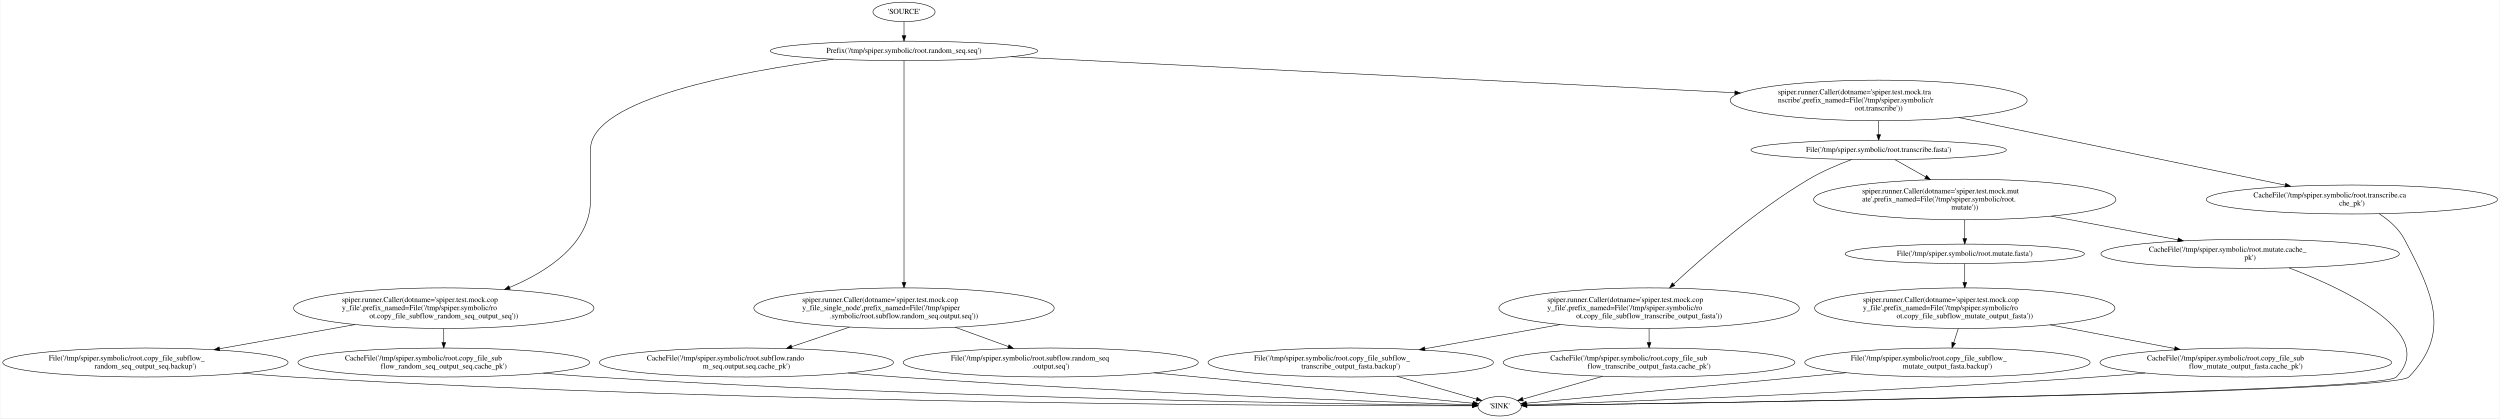
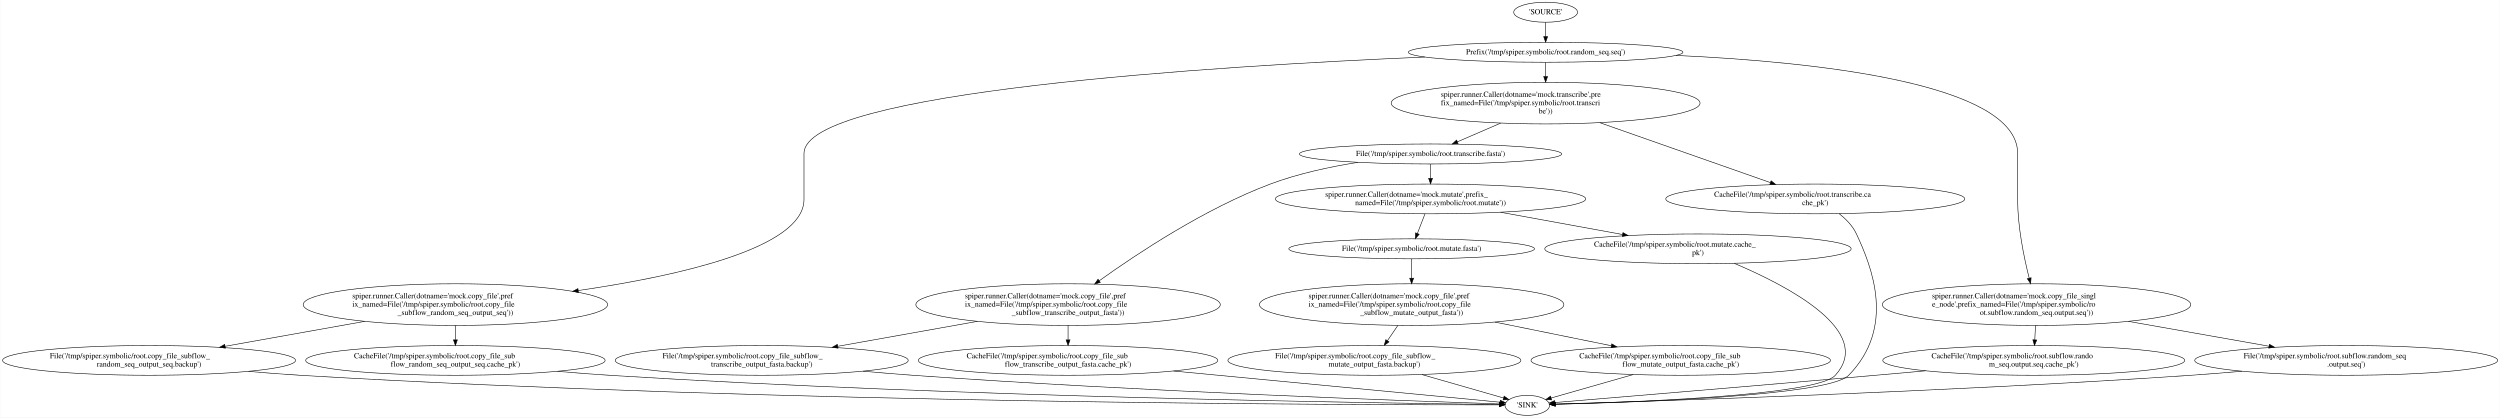
- <svg xmlns="http://www.w3.org/2000/svg" width="4615pt" height="772pt" viewBox="0.00 0.00 4615.45 772.34">
-   <g id="graph0" class="graph" transform="scale(1 1) rotate(0) translate(4 768.34)">
-     <polygon fill="white" stroke="none" points="-4,4 -4,-768.34 4611.45,-768.34 4611.45,4 -4,4" />
+ <svg xmlns="http://www.w3.org/2000/svg" width="4496pt" height="751pt" viewBox="0.00 0.00 4495.99 751.13">
+   <g id="graph0" class="graph" transform="scale(1 1) rotate(0) translate(4 747.127)">
+     <polygon fill="white" stroke="none" points="-4,4 -4,-747.127 4491.99,-747.127 4491.99,4 -4,4" />
    <g id="node1" class="node">
      <ellipse fill="none" stroke="black" cx="263.751" cy="-98.87" rx="263.502" ry="26.741" />
      <text text-anchor="start" x="85.251" y="-102.67" font-family="Times,serif" font-size="14.00">File('/tmp/spiper.symbolic/root.copy_file_subflow_</text>
      <text text-anchor="middle" x="263.751" y="-87.67" font-family="Times,serif" font-size="14.00">random_seq_output_seq.backup')</text>
    </g>
    <g id="node2" class="node">
-       <ellipse fill="none" stroke="black" cx="2764.75" cy="-18" rx="40.094" ry="18" />
-       <text text-anchor="middle" x="2764.75" y="-14.3" font-family="Times,serif" font-size="14.00">'SINK'</text>
+       <ellipse fill="none" stroke="black" cx="2742.75" cy="-18" rx="40.094" ry="18" />
+       <text text-anchor="middle" x="2742.75" y="-14.3" font-family="Times,serif" font-size="14.00">'SINK'</text>
    </g>
    <g id="edge1" class="edge">
-       <path fill="none" stroke="black" d="M442.768,-79.081C474.064,-76.318 506.335,-73.801 536.751,-72 1407.33,-20.461 2472.07,-18.592 2714.18,-18.882" />
-       <polygon fill="black" stroke="black" points="2714.42,-22.382 2724.42,-18.896 2714.43,-15.382 2714.42,-22.382" />
+       <path fill="none" stroke="black" d="M442.768,-79.087C474.065,-76.323 506.335,-73.804 536.751,-72 1398.26,-20.895 2451.81,-18.692 2692.28,-18.899" />
+       <polygon fill="black" stroke="black" points="2692.46,-22.399 2702.46,-18.909 2692.47,-15.399 2692.46,-22.399" />
    </g>
    <g id="node3" class="node">
-       <ellipse fill="none" stroke="black" cx="814.751" cy="-199.217" rx="277.372" ry="37.453" />
-       <text text-anchor="start" x="626.751" y="-210.517" font-family="Times,serif" font-size="14.00">spiper.runner.Caller(dotname='spiper.test.mock.cop</text>
-       <text text-anchor="start" x="626.751" y="-195.517" font-family="Times,serif" font-size="14.00">y_file',prefix_named=File('/tmp/spiper.symbolic/ro</text>
-       <text text-anchor="middle" x="814.751" y="-180.517" font-family="Times,serif" font-size="14.00">ot.copy_file_subflow_random_seq_output_seq'))</text>
+       <ellipse fill="none" stroke="black" cx="814.751" cy="-199.217" rx="273.801" ry="37.453" />
+       <text text-anchor="start" x="629.251" y="-210.517" font-family="Times,serif" font-size="14.00">spiper.runner.Caller(dotname='mock.copy_file',pref</text>
+       <text text-anchor="start" x="629.251" y="-195.517" font-family="Times,serif" font-size="14.00">ix_named=File('/tmp/spiper.symbolic/root.copy_file</text>
+       <text text-anchor="middle" x="814.751" y="-180.517" font-family="Times,serif" font-size="14.00">_subflow_random_seq_output_seq'))</text>
    </g>
    <g id="edge2" class="edge">
-       <path fill="none" stroke="black" d="M650.924,-168.976C571.231,-154.751 476.53,-137.848 400.735,-124.32" />
-       <polygon fill="black" stroke="black" points="401.103,-120.831 390.644,-122.519 399.873,-127.722 401.103,-120.831" />
+       <path fill="none" stroke="black" d="M651.669,-169.109C571.796,-154.852 476.705,-137.88 400.662,-124.307" />
+       <polygon fill="black" stroke="black" points="400.998,-120.812 390.538,-122.5 399.768,-127.703 400.998,-120.812" />
    </g>
    <g id="node4" class="node">
      <ellipse fill="none" stroke="black" cx="814.751" cy="-98.87" rx="269.315" ry="26.741" />
      <text text-anchor="start" x="632.251" y="-102.67" font-family="Times,serif" font-size="14.00">CacheFile('/tmp/spiper.symbolic/root.copy_file_sub</text>
      <text text-anchor="middle" x="814.751" y="-87.67" font-family="Times,serif" font-size="14.00">flow_random_seq_output_seq.cache_pk')</text>
    </g>
    <g id="edge4" class="edge">
      <path fill="none" stroke="black" d="M814.751,-161.596C814.751,-153.225 814.751,-144.334 814.751,-135.984" />
      <polygon fill="black" stroke="black" points="818.251,-135.778 814.751,-125.778 811.251,-135.778 818.251,-135.778" />
    </g>
    <g id="edge3" class="edge">
-       <path fill="none" stroke="black" d="M998.559,-79.168C1029.96,-76.431 1062.27,-73.899 1092.75,-72 1732.01,-32.161 2510.73,-21.629 2714.2,-19.476" />
-       <polygon fill="black" stroke="black" points="2714.32,-22.975 2724.28,-19.371 2714.25,-15.975 2714.32,-22.975" />
+       <path fill="none" stroke="black" d="M998.56,-79.179C1029.96,-76.44 1062.27,-73.906 1092.75,-72 1722.94,-32.593 2490.46,-21.76 2692.22,-19.505" />
+       <polygon fill="black" stroke="black" points="2692.55,-23.002 2702.51,-19.392 2692.47,-16.003 2692.55,-23.002" />
    </g>
    <g id="node5" class="node">
-       <ellipse fill="none" stroke="black" cx="1664.75" cy="-674.34" rx="246.956" ry="18" />
-       <text text-anchor="middle" x="1664.75" y="-670.64" font-family="Times,serif" font-size="14.00">Prefix('/tmp/spiper.symbolic/root.random_seq.seq')</text>
+       <ellipse fill="none" stroke="black" cx="2775.75" cy="-653.127" rx="246.956" ry="18" />
+       <text text-anchor="middle" x="2775.75" y="-649.427" font-family="Times,serif" font-size="14.00">Prefix('/tmp/spiper.symbolic/root.random_seq.seq')</text>
    </g>
    <g id="edge5" class="edge">
-       <path fill="none" stroke="black" d="M1534.09,-659.002C1363.32,-636.558 1085.75,-585.723 1085.75,-492.387 1085.75,-492.387 1085.75,-492.387 1085.75,-398.91 1085.75,-319.209 1008.57,-267.988 936.59,-237.548" />
-       <polygon fill="black" stroke="black" points="937.513,-234.143 926.933,-233.573 934.848,-240.616 937.513,-234.143" />
+       <path fill="none" stroke="black" d="M2558.45,-644.511C2180.45,-628.334 1441.75,-582.482 1441.75,-471.174 1441.75,-471.174 1441.75,-471.174 1441.75,-388.304 1441.75,-301.052 1216.18,-250.801 1035.63,-224.554" />
+       <polygon fill="black" stroke="black" points="1036.11,-221.087 1025.71,-223.13 1035.11,-228.016 1036.11,-221.087" />
+     </g>
+     <g id="node16" class="node">
+       <ellipse fill="none" stroke="black" cx="2775.75" cy="-561.65" rx="277.786" ry="37.453" />
+       <text text-anchor="start" x="2587.25" y="-572.95" font-family="Times,serif" font-size="14.00">spiper.runner.Caller(dotname='mock.transcribe',pre</text>
+       <text text-anchor="start" x="2587.25" y="-557.95" font-family="Times,serif" font-size="14.00">fix_named=File('/tmp/spiper.symbolic/root.transcri</text>
+       <text text-anchor="middle" x="2775.75" y="-542.95" font-family="Times,serif" font-size="14.00">be'))</text>
+     </g>
+     <g id="edge23" class="edge">
+       <path fill="none" stroke="black" d="M2775.75,-634.875C2775.75,-627.569 2775.75,-618.667 2775.75,-609.642" />
+       <polygon fill="black" stroke="black" points="2779.25,-609.48 2775.75,-599.48 2772.25,-609.48 2779.25,-609.48" />
+     </g>
+     <g id="node19" class="node">
+       <ellipse fill="none" stroke="black" cx="3658.75" cy="-199.217" rx="277.372" ry="37.453" />
+       <text text-anchor="start" x="3470.75" y="-210.517" font-family="Times,serif" font-size="14.00">spiper.runner.Caller(dotname='mock.copy_file_singl</text>
+       <text text-anchor="start" x="3470.75" y="-195.517" font-family="Times,serif" font-size="14.00">e_node',prefix_named=File('/tmp/spiper.symbolic/ro</text>
+       <text text-anchor="middle" x="3658.75" y="-180.517" font-family="Times,serif" font-size="14.00">ot.subflow.random_seq.output.seq'))</text>
+     </g>
+     <g id="edge28" class="edge">
+       <path fill="none" stroke="black" d="M3010.27,-647.441C3261.56,-635.879 3624.75,-597.343 3624.75,-471.174 3624.75,-471.174 3624.75,-471.174 3624.75,-388.304 3624.75,-339.413 3636.01,-284.499 3645.57,-246.688" />
+       <polygon fill="black" stroke="black" points="3648.97,-247.535 3648.09,-236.977 3642.19,-245.781 3648.97,-247.535" />
+     </g>
+     <g id="node6" class="node">
+       <ellipse fill="none" stroke="black" cx="1365.75" cy="-98.87" rx="263.502" ry="26.741" />
+       <text text-anchor="start" x="1187.25" y="-102.67" font-family="Times,serif" font-size="14.00">File('/tmp/spiper.symbolic/root.copy_file_subflow_</text>
+       <text text-anchor="middle" x="1365.75" y="-87.67" font-family="Times,serif" font-size="14.00">transcribe_output_fasta.backup')</text>
+     </g>
+     <g id="edge6" class="edge">
+       <path fill="none" stroke="black" d="M1548.11,-79.403C1578.37,-76.68 1609.43,-74.092 1638.75,-72 2044.76,-43.033 2535.93,-25.681 2692.36,-20.584" />
+       <polygon fill="black" stroke="black" points="2692.73,-24.074 2702.61,-20.252 2692.5,-17.078 2692.73,-24.074" />
    </g>
    <g id="node7" class="node">
-       <ellipse fill="none" stroke="black" cx="1664.75" cy="-199.217" rx="277.372" ry="37.453" />
-       <text text-anchor="start" x="1476.75" y="-210.517" font-family="Times,serif" font-size="14.00">spiper.runner.Caller(dotname='spiper.test.mock.cop</text>
-       <text text-anchor="start" x="1476.75" y="-195.517" font-family="Times,serif" font-size="14.00">y_file_single_node',prefix_named=File('/tmp/spiper</text>
-       <text text-anchor="middle" x="1664.75" y="-180.517" font-family="Times,serif" font-size="14.00">.symbolic/root.subflow.random_seq.output.seq'))</text>
+       <ellipse fill="none" stroke="black" cx="1916.75" cy="-199.217" rx="273.801" ry="37.453" />
+       <text text-anchor="start" x="1731.25" y="-210.517" font-family="Times,serif" font-size="14.00">spiper.runner.Caller(dotname='mock.copy_file',pref</text>
+       <text text-anchor="start" x="1731.25" y="-195.517" font-family="Times,serif" font-size="14.00">ix_named=File('/tmp/spiper.symbolic/root.copy_file</text>
+       <text text-anchor="middle" x="1916.75" y="-180.517" font-family="Times,serif" font-size="14.00">_subflow_transcribe_output_fasta'))</text>
+     </g>
+     <g id="edge7" class="edge">
+       <path fill="none" stroke="black" d="M1753.67,-169.109C1673.8,-154.852 1578.71,-137.88 1502.66,-124.307" />
+       <polygon fill="black" stroke="black" points="1503,-120.812 1492.54,-122.5 1501.77,-127.703 1503,-120.812" />
+     </g>
+     <g id="node8" class="node">
+       <ellipse fill="none" stroke="black" cx="1916.75" cy="-98.87" rx="269.315" ry="26.741" />
+       <text text-anchor="start" x="1734.25" y="-102.67" font-family="Times,serif" font-size="14.00">CacheFile('/tmp/spiper.symbolic/root.copy_file_sub</text>
+       <text text-anchor="middle" x="1916.75" y="-87.67" font-family="Times,serif" font-size="14.00">flow_transcribe_output_fasta.cache_pk')</text>
+     </g>
+     <g id="edge9" class="edge">
+       <path fill="none" stroke="black" d="M1916.75,-161.596C1916.75,-153.225 1916.75,-144.334 1916.75,-135.984" />
+       <polygon fill="black" stroke="black" points="1920.25,-135.778 1916.75,-125.778 1913.25,-135.778 1920.25,-135.778" />
+     </g>
+     <g id="edge8" class="edge">
+       <path fill="none" stroke="black" d="M2106.51,-79.751C2297.97,-61.469 2580.94,-34.45 2693.74,-23.68" />
+       <polygon fill="black" stroke="black" points="2694.18,-27.154 2703.8,-22.719 2693.51,-20.186 2694.18,-27.154" />
+     </g>
+     <g id="node9" class="node">
+       <ellipse fill="none" stroke="black" cx="2568.75" cy="-470.174" rx="235.858" ry="18" />
+       <text text-anchor="middle" x="2568.75" y="-466.474" font-family="Times,serif" font-size="14.00">File('/tmp/spiper.symbolic/root.transcribe.fasta')</text>
    </g>
    <g id="edge10" class="edge">
-       <path fill="none" stroke="black" d="M1664.75,-656.125C1664.75,-623.959 1664.75,-552.548 1664.75,-492.387 1664.75,-492.387 1664.75,-492.387 1664.75,-398.91 1664.75,-346.868 1664.75,-287.158 1664.75,-246.893" />
-       <polygon fill="black" stroke="black" points="1668.25,-246.838 1664.75,-236.838 1661.25,-246.838 1668.25,-246.838" />
-     </g>
-     <g id="node19" class="node">
-       <ellipse fill="none" stroke="black" cx="3464.75" cy="-582.864" rx="274.215" ry="37.453" />
-       <text text-anchor="start" x="3278.75" y="-594.164" font-family="Times,serif" font-size="14.00">spiper.runner.Caller(dotname='spiper.test.mock.tra</text>
-       <text text-anchor="start" x="3278.75" y="-579.164" font-family="Times,serif" font-size="14.00">nscribe',prefix_named=File('/tmp/spiper.symbolic/r</text>
-       <text text-anchor="middle" x="3464.75" y="-564.164" font-family="Times,serif" font-size="14.00">oot.transcribe'))</text>
-     </g>
-     <g id="edge28" class="edge">
-       <path fill="none" stroke="black" d="M1862.53,-663.509C2187.46,-647.356 2834.51,-615.192 3199.08,-597.07" />
-       <polygon fill="black" stroke="black" points="3199.43,-600.557 3209.25,-596.564 3199.08,-593.565 3199.43,-600.557" />
-     </g>
-     <g id="node6" class="node">
-       <ellipse fill="none" stroke="black" cx="1373.75" cy="-98.87" rx="271.558" ry="26.741" />
-       <text text-anchor="start" x="1189.75" y="-102.67" font-family="Times,serif" font-size="14.00">CacheFile('/tmp/spiper.symbolic/root.subflow.rando</text>
-       <text text-anchor="middle" x="1373.75" y="-87.67" font-family="Times,serif" font-size="14.00">m_seq.output.seq.cache_pk')</text>
-     </g>
-     <g id="edge6" class="edge">
-       <path fill="none" stroke="black" d="M1561.46,-79.432C1592.6,-76.705 1624.57,-74.109 1654.75,-72 2063.01,-43.474 2556.82,-25.832 2714.09,-20.623" />
-       <polygon fill="black" stroke="black" points="2714.51,-24.111 2724.39,-20.284 2714.28,-17.115 2714.51,-24.111" />
-     </g>
-     <g id="edge7" class="edge">
-       <path fill="none" stroke="black" d="M1564.2,-164.234C1529.36,-152.46 1490.71,-139.397 1457.38,-128.133" />
-       <polygon fill="black" stroke="black" points="1458.27,-124.739 1447.67,-124.853 1456.03,-131.371 1458.27,-124.739" />
-     </g>
-     <g id="node8" class="node">
-       <ellipse fill="none" stroke="black" cx="1935.75" cy="-98.87" rx="272.472" ry="26.741" />
-       <text text-anchor="start" x="1751.25" y="-102.67" font-family="Times,serif" font-size="14.00">File('/tmp/spiper.symbolic/root.subflow.random_seq</text>
-       <text text-anchor="middle" x="1935.75" y="-87.67" font-family="Times,serif" font-size="14.00">.output.seq')</text>
-     </g>
-     <g id="edge9" class="edge">
-       <path fill="none" stroke="black" d="M1759.15,-163.958C1791.13,-152.353 1826.48,-139.524 1857.1,-128.412" />
-       <polygon fill="black" stroke="black" points="1858.66,-131.569 1866.87,-124.868 1856.27,-124.989 1858.66,-131.569" />
-     </g>
-     <g id="edge8" class="edge">
-       <path fill="none" stroke="black" d="M2126.72,-79.701C2318.91,-61.417 2602.57,-34.43 2715.63,-23.673" />
-       <polygon fill="black" stroke="black" points="2716.09,-27.146 2725.71,-22.714 2715.43,-20.177 2716.09,-27.146" />
-     </g>
-     <g id="node9" class="node">
-       <ellipse fill="none" stroke="black" cx="2489.75" cy="-98.87" rx="263.502" ry="26.741" />
-       <text text-anchor="start" x="2311.25" y="-102.67" font-family="Times,serif" font-size="14.00">File('/tmp/spiper.symbolic/root.copy_file_subflow_</text>
-       <text text-anchor="middle" x="2489.75" y="-87.67" font-family="Times,serif" font-size="14.00">transcribe_output_fasta.backup')</text>
+       <path fill="none" stroke="black" d="M2438.17,-455.112C2387.89,-447.14 2330.62,-434.871 2280.75,-416.174 2163.73,-372.296 2041.53,-291.394 1972.68,-242.034" />
+       <polygon fill="black" stroke="black" points="1974.72,-239.184 1964.56,-236.176 1970.62,-244.863 1974.72,-239.184" />
+     </g>
+     <g id="node14" class="node">
+       <ellipse fill="none" stroke="black" cx="2568.75" cy="-389.304" rx="279.114" ry="26.741" />
+       <text text-anchor="start" x="2379.25" y="-393.104" font-family="Times,serif" font-size="14.00">spiper.runner.Caller(dotname='mock.mutate',prefix_</text>
+       <text text-anchor="middle" x="2568.75" y="-378.104" font-family="Times,serif" font-size="14.00">named=File('/tmp/spiper.symbolic/root.mutate'))</text>
+     </g>
+     <g id="edge19" class="edge">
+       <path fill="none" stroke="black" d="M2568.75,-452.06C2568.75,-444.571 2568.75,-435.479 2568.75,-426.602" />
+       <polygon fill="black" stroke="black" points="2572.25,-426.386 2568.75,-416.387 2565.25,-426.387 2572.25,-426.386" />
+     </g>
+     <g id="node10" class="node">
+       <ellipse fill="none" stroke="black" cx="2467.75" cy="-98.87" rx="263.502" ry="26.741" />
+       <text text-anchor="start" x="2289.25" y="-102.67" font-family="Times,serif" font-size="14.00">File('/tmp/spiper.symbolic/root.copy_file_subflow_</text>
+       <text text-anchor="middle" x="2467.75" y="-87.67" font-family="Times,serif" font-size="14.00">mutate_output_fasta.backup')</text>
    </g>
    <g id="edge11" class="edge">
-       <path fill="none" stroke="black" d="M2575.26,-73.347C2623.89,-59.4 2682.69,-42.534 2721.77,-31.327" />
-       <polygon fill="black" stroke="black" points="2723.1,-34.586 2731.75,-28.465 2721.17,-27.857 2723.1,-34.586" />
-     </g>
-     <g id="node10" class="node">
-       <ellipse fill="none" stroke="black" cx="3040.75" cy="-199.217" rx="277.372" ry="37.453" />
-       <text text-anchor="start" x="2852.75" y="-210.517" font-family="Times,serif" font-size="14.00">spiper.runner.Caller(dotname='spiper.test.mock.cop</text>
-       <text text-anchor="start" x="2852.75" y="-195.517" font-family="Times,serif" font-size="14.00">y_file',prefix_named=File('/tmp/spiper.symbolic/ro</text>
-       <text text-anchor="middle" x="3040.75" y="-180.517" font-family="Times,serif" font-size="14.00">ot.copy_file_subflow_transcribe_output_fasta'))</text>
+       <path fill="none" stroke="black" d="M2553.26,-73.347C2601.89,-59.4 2660.69,-42.534 2699.77,-31.327" />
+       <polygon fill="black" stroke="black" points="2701.1,-34.586 2709.75,-28.465 2699.17,-27.857 2701.1,-34.586" />
+     </g>
+     <g id="node11" class="node">
+       <ellipse fill="none" stroke="black" cx="2534.75" cy="-199.217" rx="273.801" ry="37.453" />
+       <text text-anchor="start" x="2349.25" y="-210.517" font-family="Times,serif" font-size="14.00">spiper.runner.Caller(dotname='mock.copy_file',pref</text>
+       <text text-anchor="start" x="2349.25" y="-195.517" font-family="Times,serif" font-size="14.00">ix_named=File('/tmp/spiper.symbolic/root.copy_file</text>
+       <text text-anchor="middle" x="2534.75" y="-180.517" font-family="Times,serif" font-size="14.00">_subflow_mutate_output_fasta'))</text>
    </g>
    <g id="edge12" class="edge">
-       <path fill="none" stroke="black" d="M2876.92,-168.976C2797.23,-154.751 2702.53,-137.848 2626.74,-124.32" />
-       <polygon fill="black" stroke="black" points="2627.1,-120.831 2616.64,-122.519 2625.87,-127.722 2627.1,-120.831" />
-     </g>
-     <g id="node11" class="node">
-       <ellipse fill="none" stroke="black" cx="3040.75" cy="-98.87" rx="269.315" ry="26.741" />
-       <text text-anchor="start" x="2858.25" y="-102.67" font-family="Times,serif" font-size="14.00">CacheFile('/tmp/spiper.symbolic/root.copy_file_sub</text>
-       <text text-anchor="middle" x="3040.75" y="-87.67" font-family="Times,serif" font-size="14.00">flow_transcribe_output_fasta.cache_pk')</text>
+       <path fill="none" stroke="black" d="M2509.99,-161.876C2503.83,-152.836 2497.25,-143.174 2491.16,-134.233" />
+       <polygon fill="black" stroke="black" points="2494.02,-132.22 2485.5,-125.926 2488.24,-136.161 2494.02,-132.22" />
+     </g>
+     <g id="node12" class="node">
+       <ellipse fill="none" stroke="black" cx="3018.75" cy="-98.87" rx="269.315" ry="26.741" />
+       <text text-anchor="start" x="2836.25" y="-102.67" font-family="Times,serif" font-size="14.00">CacheFile('/tmp/spiper.symbolic/root.copy_file_sub</text>
+       <text text-anchor="middle" x="3018.75" y="-87.67" font-family="Times,serif" font-size="14.00">flow_mutate_output_fasta.cache_pk')</text>
    </g>
    <g id="edge14" class="edge">
-       <path fill="none" stroke="black" d="M3040.75,-161.596C3040.75,-153.225 3040.75,-144.334 3040.75,-135.984" />
-       <polygon fill="black" stroke="black" points="3044.25,-135.778 3040.75,-125.778 3037.25,-135.778 3044.25,-135.778" />
+       <path fill="none" stroke="black" d="M2684.58,-167.773C2751.65,-154.145 2829.82,-138.26 2893.69,-125.283" />
+       <polygon fill="black" stroke="black" points="2894.71,-128.647 2903.81,-123.225 2893.31,-121.787 2894.71,-128.647" />
    </g>
    <g id="edge13" class="edge">
-       <path fill="none" stroke="black" d="M2954.94,-73.347C2906.02,-59.37 2846.85,-42.462 2807.64,-31.256" />
-       <polygon fill="black" stroke="black" points="2808.45,-27.847 2797.87,-28.465 2806.52,-34.578 2808.45,-27.847" />
-     </g>
-     <g id="node12" class="node">
-       <ellipse fill="none" stroke="black" cx="3464.75" cy="-491.387" rx="235.858" ry="18" />
-       <text text-anchor="middle" x="3464.75" y="-487.687" font-family="Times,serif" font-size="14.00">File('/tmp/spiper.symbolic/root.transcribe.fasta')</text>
+       <path fill="none" stroke="black" d="M2932.94,-73.347C2884.02,-59.37 2824.85,-42.462 2785.64,-31.256" />
+       <polygon fill="black" stroke="black" points="2786.45,-27.847 2775.87,-28.465 2784.52,-34.578 2786.45,-27.847" />
+     </g>
+     <g id="node13" class="node">
+       <ellipse fill="none" stroke="black" cx="2534.75" cy="-299.563" rx="220.961" ry="18" />
+       <text text-anchor="middle" x="2534.75" y="-295.863" font-family="Times,serif" font-size="14.00">File('/tmp/spiper.symbolic/root.mutate.fasta')</text>
    </g>
    <g id="edge15" class="edge">
-       <path fill="none" stroke="black" d="M3414.77,-473.686C3390.18,-464.522 3360.56,-452.039 3335.75,-437.387 3239.83,-380.733 3141.58,-295.108 3086.16,-243.726" />
-       <polygon fill="black" stroke="black" points="3088.33,-240.965 3078.62,-236.71 3083.56,-246.087 3088.33,-240.965" />
+       <path fill="none" stroke="black" d="M2534.75,-281.433C2534.75,-271.802 2534.75,-259.267 2534.75,-246.937" />
+       <polygon fill="black" stroke="black" points="2538.25,-246.698 2534.75,-236.698 2531.25,-246.698 2538.25,-246.698" />
+     </g>
+     <g id="edge16" class="edge">
+       <path fill="none" stroke="black" d="M2558.55,-361.979C2554.3,-351.003 2549.36,-338.273 2545.1,-327.259" />
+       <polygon fill="black" stroke="black" points="2548.28,-325.785 2541.4,-317.725 2541.75,-328.314 2548.28,-325.785" />
+     </g>
+     <g id="node15" class="node">
+       <ellipse fill="none" stroke="black" cx="3049.75" cy="-299.563" rx="275.543" ry="26.741" />
+       <text text-anchor="start" x="2862.75" y="-303.363" font-family="Times,serif" font-size="14.00">CacheFile('/tmp/spiper.symbolic/root.mutate.cache_</text>
+       <text text-anchor="middle" x="3049.75" y="-288.363" font-family="Times,serif" font-size="14.00">pk')</text>
+     </g>
+     <g id="edge18" class="edge">
+       <path fill="none" stroke="black" d="M2694.81,-365.308C2762.2,-353.016 2845.22,-337.873 2914.02,-325.323" />
+       <polygon fill="black" stroke="black" points="2914.85,-328.729 2924.06,-323.491 2913.59,-321.842 2914.85,-328.729" />
+     </g>
+     <g id="edge17" class="edge">
+       <path fill="none" stroke="black" d="M3115.24,-273.354C3210.52,-233.163 3368.57,-151.017 3296.75,-72 3263.22,-35.104 2923.6,-23.25 2793.29,-20.042" />
+       <polygon fill="black" stroke="black" points="2793.25,-16.541 2783.17,-19.8 2793.08,-23.539 2793.25,-16.541" />
+     </g>
+     <g id="edge20" class="edge">
+       <path fill="none" stroke="black" d="M2694.83,-525.672C2668.52,-514.299 2640.16,-502.041 2617.02,-492.037" />
+       <polygon fill="black" stroke="black" points="2618.33,-488.793 2607.77,-488.038 2615.56,-495.219 2618.33,-488.793" />
    </g>
    <g id="node17" class="node">
-       <ellipse fill="none" stroke="black" cx="3623.75" cy="-399.91" rx="279.114" ry="37.453" />
-       <text text-anchor="start" x="3434.25" y="-411.21" font-family="Times,serif" font-size="14.00">spiper.runner.Caller(dotname='spiper.test.mock.mut</text>
-       <text text-anchor="start" x="3434.25" y="-396.21" font-family="Times,serif" font-size="14.00">ate',prefix_named=File('/tmp/spiper.symbolic/root.</text>
-       <text text-anchor="middle" x="3623.75" y="-381.21" font-family="Times,serif" font-size="14.00">mutate'))</text>
+       <ellipse fill="none" stroke="black" cx="3260.75" cy="-389.304" rx="268.901" ry="26.741" />
+       <text text-anchor="start" x="3078.75" y="-393.104" font-family="Times,serif" font-size="14.00">CacheFile('/tmp/spiper.symbolic/root.transcribe.ca</text>
+       <text text-anchor="middle" x="3260.75" y="-378.104" font-family="Times,serif" font-size="14.00">che_pk')</text>
+     </g>
+     <g id="edge22" class="edge">
+       <path fill="none" stroke="black" d="M2873.02,-526.485C2963.15,-494.829 3095.66,-448.288 3180.06,-418.644" />
+       <polygon fill="black" stroke="black" points="3181.33,-421.909 3189.6,-415.293 3179.01,-415.305 3181.33,-421.909" />
+     </g>
+     <g id="edge21" class="edge">
+       <path fill="none" stroke="black" d="M3303.75,-362.772C3316.09,-353.082 3328.01,-340.846 3334.75,-326.434 3362.83,-266.358 3405.54,-158.654 3320.75,-72 3284.21,-34.657 2927.56,-23.035 2793.42,-19.968" />
+       <polygon fill="black" stroke="black" points="2793.09,-16.46 2783.02,-19.737 2792.94,-23.458 2793.09,-16.46" />
+     </g>
+     <g id="node18" class="node">
+       <ellipse fill="none" stroke="black" cx="3653.75" cy="-98.87" rx="271.558" ry="26.741" />
+       <text text-anchor="start" x="3469.75" y="-102.67" font-family="Times,serif" font-size="14.00">CacheFile('/tmp/spiper.symbolic/root.subflow.rando</text>
+       <text text-anchor="middle" x="3653.75" y="-87.67" font-family="Times,serif" font-size="14.00">m_seq.output.seq.cache_pk')</text>
    </g>
    <g id="edge24" class="edge">
-       <path fill="none" stroke="black" d="M3495.03,-473.346C3511.12,-464.292 3531.65,-452.742 3551.55,-441.538" />
-       <polygon fill="black" stroke="black" points="3553.34,-444.551 3560.34,-436.597 3549.9,-438.451 3553.34,-444.551" />
-     </g>
-     <g id="node13" class="node">
-       <ellipse fill="none" stroke="black" cx="3591.75" cy="-98.87" rx="263.502" ry="26.741" />
-       <text text-anchor="start" x="3413.25" y="-102.67" font-family="Times,serif" font-size="14.00">File('/tmp/spiper.symbolic/root.copy_file_subflow_</text>
-       <text text-anchor="middle" x="3591.75" y="-87.67" font-family="Times,serif" font-size="14.00">mutate_output_fasta.backup')</text>
-     </g>
-     <g id="edge16" class="edge">
-       <path fill="none" stroke="black" d="M3404.09,-79.973C3212.54,-61.705 2927.71,-34.541 2814.11,-23.708" />
-       <polygon fill="black" stroke="black" points="2814.27,-20.207 2803.98,-22.742 2813.61,-27.175 2814.27,-20.207" />
-     </g>
-     <g id="node14" class="node">
-       <ellipse fill="none" stroke="black" cx="3623.75" cy="-199.217" rx="277.372" ry="37.453" />
-       <text text-anchor="start" x="3435.75" y="-210.517" font-family="Times,serif" font-size="14.00">spiper.runner.Caller(dotname='spiper.test.mock.cop</text>
-       <text text-anchor="start" x="3435.75" y="-195.517" font-family="Times,serif" font-size="14.00">y_file',prefix_named=File('/tmp/spiper.symbolic/ro</text>
-       <text text-anchor="middle" x="3623.75" y="-180.517" font-family="Times,serif" font-size="14.00">ot.copy_file_subflow_mutate_output_fasta'))</text>
-     </g>
-     <g id="edge17" class="edge">
-       <path fill="none" stroke="black" d="M3611.84,-161.596C3609.05,-153.039 3606.09,-143.939 3603.32,-135.429" />
-       <polygon fill="black" stroke="black" points="3606.6,-134.204 3600.18,-125.778 3599.95,-136.37 3606.6,-134.204" />
-     </g>
-     <g id="node15" class="node">
-       <ellipse fill="none" stroke="black" cx="4142.75" cy="-98.87" rx="269.315" ry="26.741" />
-       <text text-anchor="start" x="3960.25" y="-102.67" font-family="Times,serif" font-size="14.00">CacheFile('/tmp/spiper.symbolic/root.copy_file_sub</text>
-       <text text-anchor="middle" x="4142.75" y="-87.67" font-family="Times,serif" font-size="14.00">flow_mutate_output_fasta.cache_pk')</text>
-     </g>
-     <g id="edge19" class="edge">
-       <path fill="none" stroke="black" d="M3781.23,-168.376C3854.72,-154.449 3941.2,-138.062 4011.15,-124.808" />
-       <polygon fill="black" stroke="black" points="4012.17,-128.176 4021.34,-122.876 4010.87,-121.299 4012.17,-128.176" />
-     </g>
-     <g id="edge18" class="edge">
-       <path fill="none" stroke="black" d="M3956.67,-79.397C3925.98,-76.682 3894.49,-74.099 3864.75,-72 3460.19,-43.444 2970.81,-25.822 2814.96,-20.62" />
-       <polygon fill="black" stroke="black" points="2814.86,-17.115 2804.75,-20.282 2814.62,-24.111 2814.86,-17.115" />
-     </g>
-     <g id="node16" class="node">
-       <ellipse fill="none" stroke="black" cx="3623.75" cy="-299.563" rx="220.961" ry="18" />
-       <text text-anchor="middle" x="3623.75" y="-295.863" font-family="Times,serif" font-size="14.00">File('/tmp/spiper.symbolic/root.mutate.fasta')</text>
-     </g>
-     <g id="edge20" class="edge">
-       <path fill="none" stroke="black" d="M3623.75,-281.433C3623.75,-271.802 3623.75,-259.267 3623.75,-246.937" />
-       <polygon fill="black" stroke="black" points="3627.25,-246.698 3623.75,-236.698 3620.25,-246.698 3627.25,-246.698" />
-     </g>
-     <g id="edge21" class="edge">
-       <path fill="none" stroke="black" d="M3623.75,-362.29C3623.75,-350.821 3623.75,-338.376 3623.75,-327.685" />
-       <polygon fill="black" stroke="black" points="3627.25,-327.68 3623.75,-317.68 3620.25,-327.68 3627.25,-327.68" />
-     </g>
-     <g id="node18" class="node">
-       <ellipse fill="none" stroke="black" cx="4150.75" cy="-299.563" rx="275.543" ry="26.741" />
-       <text text-anchor="start" x="3963.75" y="-303.363" font-family="Times,serif" font-size="14.00">CacheFile('/tmp/spiper.symbolic/root.mutate.cache_</text>
-       <text text-anchor="middle" x="4150.75" y="-288.363" font-family="Times,serif" font-size="14.00">pk')</text>
-     </g>
-     <g id="edge23" class="edge">
-       <path fill="none" stroke="black" d="M3783.3,-369.136C3858.09,-355.178 3946.19,-338.737 4017.38,-325.453" />
-       <polygon fill="black" stroke="black" points="4018.12,-328.875 4027.31,-323.6 4016.84,-321.994 4018.12,-328.875" />
-     </g>
-     <g id="edge22" class="edge">
-       <path fill="none" stroke="black" d="M4222.67,-273.587C4326.74,-233.871 4498.76,-152.549 4420.75,-72 4392.1,-42.42 3088.98,-23.343 2814.98,-19.655" />
-       <polygon fill="black" stroke="black" points="2814.97,-16.154 2804.92,-19.52 2814.87,-23.154 2814.97,-16.154" />
+       <path fill="none" stroke="black" d="M3459.15,-80.12C3428.57,-77.373 3397.3,-74.589 3367.75,-72 3153.58,-53.233 2898.03,-31.891 2792.3,-23.107" />
+       <polygon fill="black" stroke="black" points="2792.5,-19.611 2782.24,-22.272 2791.92,-26.587 2792.5,-19.611" />
    </g>
    <g id="edge25" class="edge">
-       <path fill="none" stroke="black" d="M3464.75,-545.212C3464.75,-536.718 3464.75,-527.821 3464.75,-519.803" />
-       <polygon fill="black" stroke="black" points="3468.25,-519.533 3464.75,-509.533 3461.25,-519.533 3468.25,-519.533" />
+       <path fill="none" stroke="black" d="M3656.89,-161.596C3656.46,-153.225 3656.01,-144.334 3655.59,-135.984" />
+       <polygon fill="black" stroke="black" points="3659.07,-135.587 3655.07,-125.778 3652.08,-135.943 3659.07,-135.587" />
    </g>
    <g id="node20" class="node">
-       <ellipse fill="none" stroke="black" cx="4338.75" cy="-399.91" rx="268.901" ry="26.741" />
-       <text text-anchor="start" x="4156.75" y="-403.71" font-family="Times,serif" font-size="14.00">CacheFile('/tmp/spiper.symbolic/root.transcribe.ca</text>
-       <text text-anchor="middle" x="4338.75" y="-388.71" font-family="Times,serif" font-size="14.00">che_pk')</text>
+       <ellipse fill="none" stroke="black" cx="4215.75" cy="-98.87" rx="272.472" ry="26.741" />
+       <text text-anchor="start" x="4031.25" y="-102.67" font-family="Times,serif" font-size="14.00">File('/tmp/spiper.symbolic/root.subflow.random_seq</text>
+       <text text-anchor="middle" x="4215.75" y="-87.67" font-family="Times,serif" font-size="14.00">.output.seq')</text>
    </g>
    <g id="edge27" class="edge">
-       <path fill="none" stroke="black" d="M3612.52,-551.27C3782.13,-516.153 4057.25,-459.191 4215.71,-426.385" />
-       <polygon fill="black" stroke="black" points="4216.42,-429.811 4225.51,-424.356 4215,-422.956 4216.42,-429.811" />
+       <path fill="none" stroke="black" d="M3823.98,-169.042C3904.41,-154.842 4000.02,-137.961 4076.65,-124.43" />
+       <polygon fill="black" stroke="black" points="4077.62,-127.814 4086.86,-122.628 4076.4,-120.92 4077.62,-127.814" />
    </g>
    <g id="edge26" class="edge">
-       <path fill="none" stroke="black" d="M4389.45,-373.397C4407.31,-361.669 4425.47,-345.966 4435.75,-326.434 4488.44,-226.316 4522.48,-153.252 4443.75,-72 4414.68,-41.999 3092.06,-23.238 2815.22,-19.636" />
-       <polygon fill="black" stroke="black" points="2815.11,-16.134 2805.07,-19.504 2815.02,-23.133 2815.11,-16.134" />
+       <path fill="none" stroke="black" d="M4028.04,-79.346C3996.9,-76.63 3964.93,-74.059 3934.75,-72 3492.88,-41.853 2957.64,-25.094 2793.21,-20.388" />
+       <polygon fill="black" stroke="black" points="2793.02,-16.881 2782.92,-20.095 2792.82,-23.878 2793.02,-16.881" />
    </g>
    <g id="node21" class="node">
-       <ellipse fill="none" stroke="black" cx="1664.75" cy="-746.34" rx="57.391" ry="18" />
-       <text text-anchor="middle" x="1664.75" y="-742.64" font-family="Times,serif" font-size="14.00">'SOURCE'</text>
+       <ellipse fill="none" stroke="black" cx="2775.75" cy="-725.127" rx="57.391" ry="18" />
+       <text text-anchor="middle" x="2775.75" y="-721.427" font-family="Times,serif" font-size="14.00">'SOURCE'</text>
    </g>
    <g id="edge29" class="edge">
-       <path fill="none" stroke="black" d="M1664.75,-728.037C1664.75,-720.323 1664.75,-711.053 1664.75,-702.453" />
-       <polygon fill="black" stroke="black" points="1668.25,-702.444 1664.75,-692.445 1661.25,-702.445 1668.25,-702.444" />
+       <path fill="none" stroke="black" d="M2775.75,-706.824C2775.75,-699.11 2775.75,-689.839 2775.75,-681.239" />
+       <polygon fill="black" stroke="black" points="2779.25,-681.231 2775.75,-671.231 2772.25,-681.231 2779.25,-681.231" />
    </g>
  </g>
</svg>
